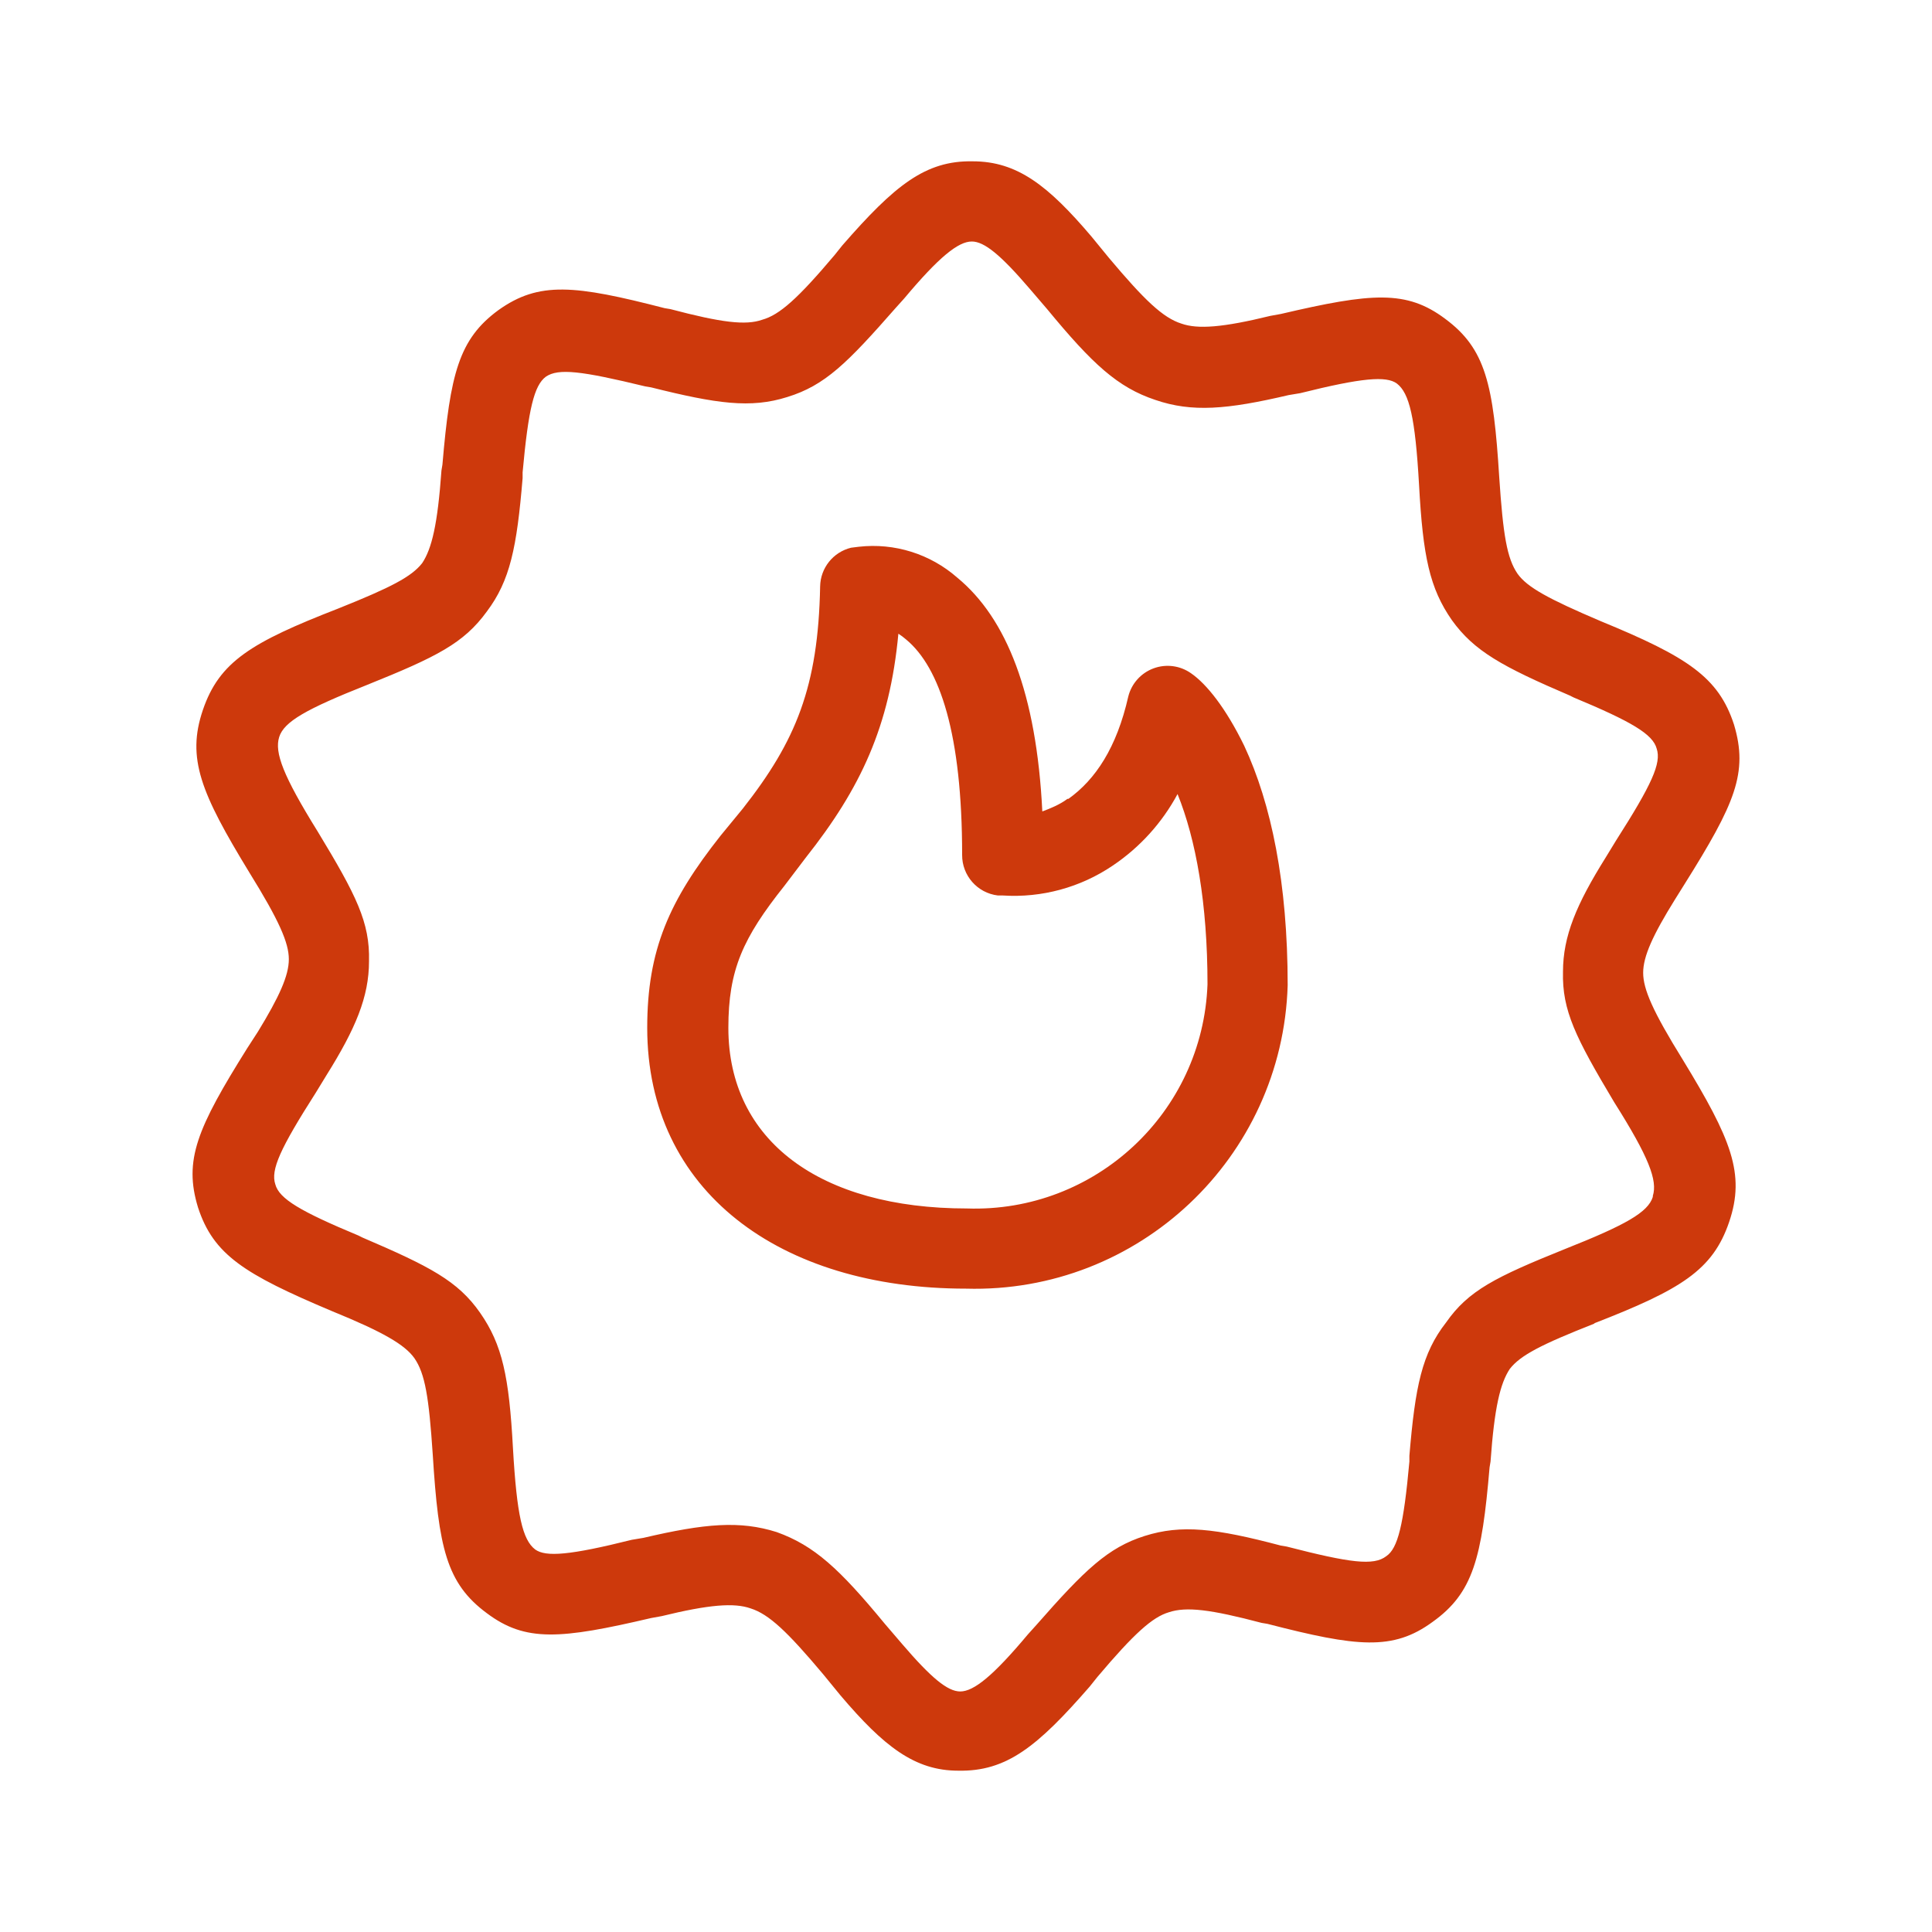
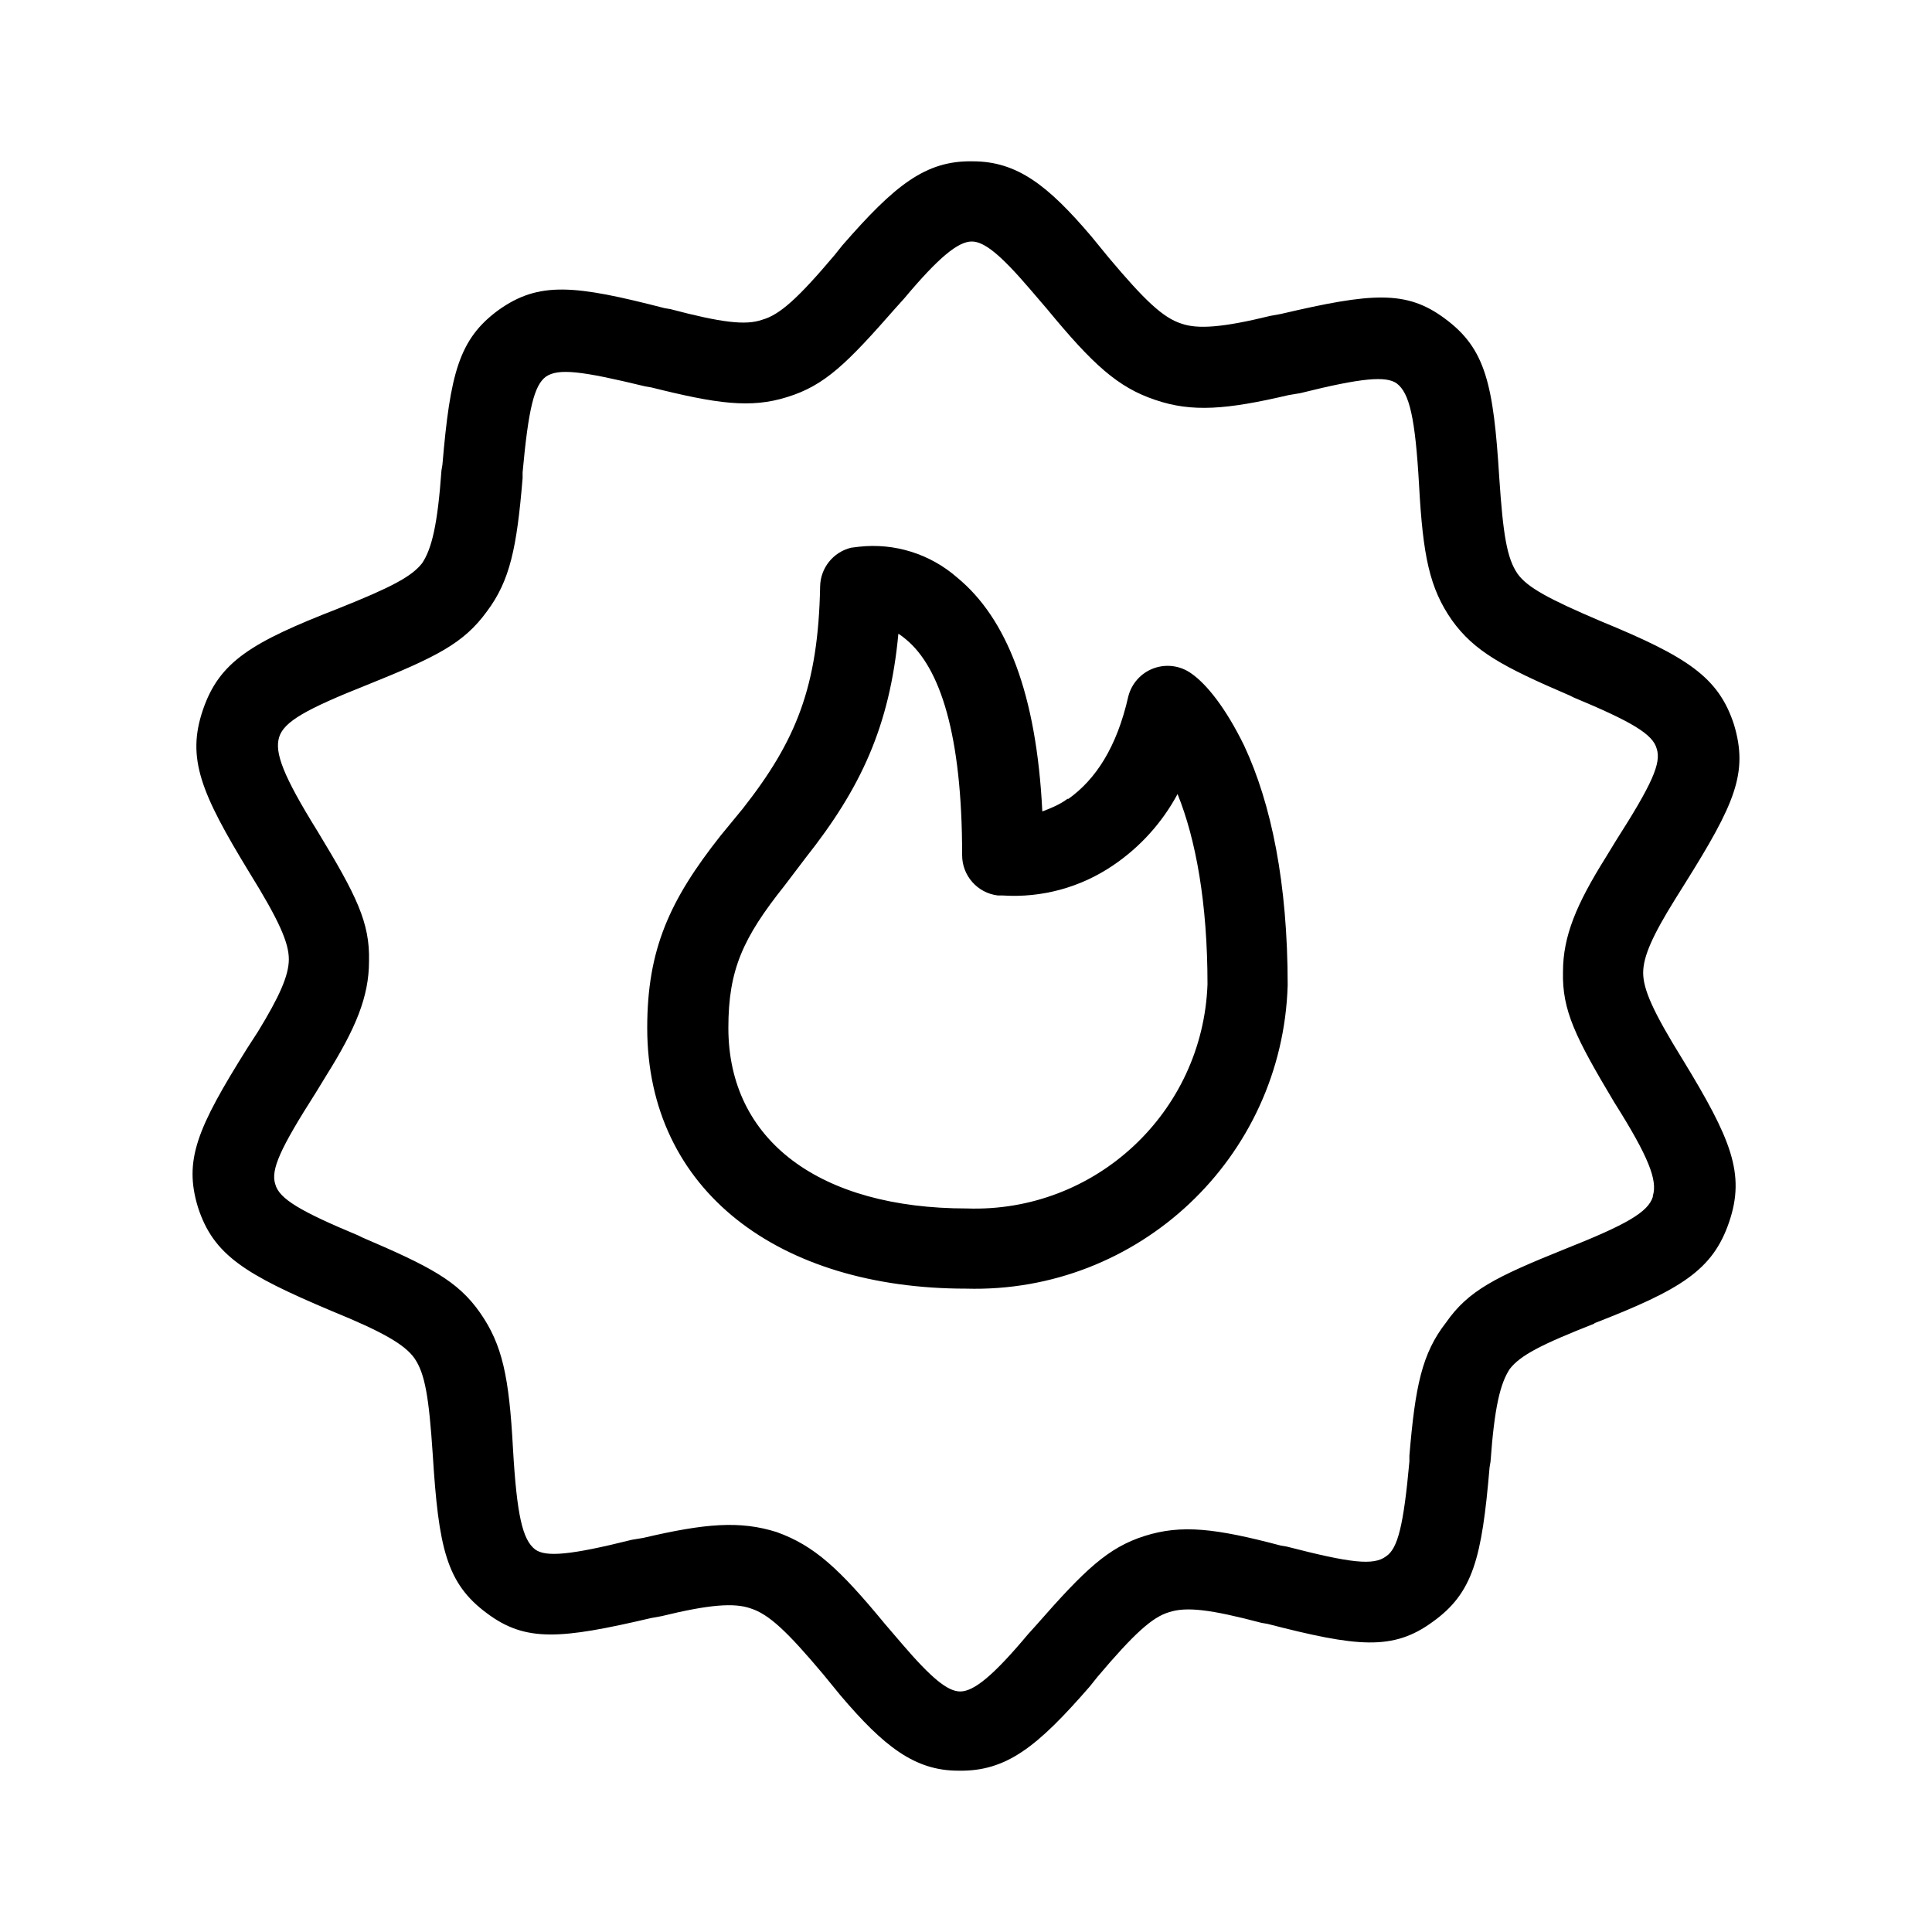
<svg xmlns="http://www.w3.org/2000/svg" viewBox="0 0 20 20">
-   <path fill="#cd390c" d="M12.19 8.22a2.08 2.08 0 0 1-.67.74 1.82 1.82 0 0 1-1.14.31h-.05a.42.42 0 0 1-.37-.42c0-1.25-.23-1.94-.58-2.23a.7.7 0 0 0-.08-.06c-.09.96-.39 1.6-.96 2.32l-.22.29c-.43.54-.58.87-.58 1.47 0 1.17.95 1.87 2.47 1.87a2.41 2.41 0 0 0 2.49-2.32c0-.84-.12-1.5-.31-1.97zm-1.13.05c.28-.2.5-.53.62-1.06a.42.42 0 0 1 .65-.24c.16.11.36.36.55.75.28.6.45 1.42.45 2.48A3.24 3.24 0 0 1 10 13.34c-1.93 0-3.3-1.01-3.3-2.7 0-.81.23-1.32.76-1.99l.23-.28c.55-.7.78-1.26.8-2.3a.42.42 0 0 1 .32-.4l.08-.01a1.32 1.32 0 0 1 1.02.32c.51.42.82 1.2.88 2.42.08-.03.18-.07.26-.13zm6.05 4.11c.05-.16-.04-.4-.4-.97-.4-.67-.54-.95-.53-1.35 0-.37.14-.7.44-1.18l.11-.18c.37-.58.47-.8.42-.95-.04-.15-.26-.28-.86-.53l-.04-.02c-.7-.3-.99-.46-1.22-.78-.23-.33-.3-.66-.34-1.4-.04-.7-.1-.95-.23-1.05-.11-.08-.36-.06-1 .1l-.12.02c-.64.15-1 .18-1.38.05-.39-.13-.65-.37-1.12-.94a20.97 20.97 0 0 0-.18-.21c-.3-.35-.47-.49-.6-.49-.14 0-.34.16-.7.59l-.09.1c-.5.57-.73.8-1.12.92-.38.12-.73.07-1.41-.1L6.68 4c-.66-.16-.9-.19-1.03-.1-.12.09-.18.33-.24.99v.06c-.06.72-.13 1.06-.37 1.38-.24.33-.52.47-1.24.76-.63.25-.86.38-.91.54-.05.16.04.4.4.98.4.66.54.94.53 1.34 0 .37-.14.7-.44 1.18l-.11.18c-.37.58-.47.8-.42.95.04.15.26.28.86.53l.04.02c.7.3.99.45 1.22.78.23.33.3.66.34 1.4.04.7.1.95.23 1.05.11.08.36.06 1-.1l.12-.02c.64-.15 1-.18 1.38-.06.39.14.65.38 1.12.95l.18.21c.3.35.47.49.6.49.14 0 .34-.16.7-.59l.09-.1c.5-.57.74-.8 1.12-.92.38-.12.73-.08 1.41.1l.06.01c.66.17.9.2 1.03.1.12-.08.18-.32.24-.98v-.06c.06-.72.13-1.06.38-1.38.23-.33.51-.47 1.23-.76.63-.25.86-.38.91-.54zm-.6 1.32c-.56.22-.77.33-.88.47-.1.15-.16.4-.2.96l-.01.06c-.08.94-.17 1.3-.59 1.6-.41.3-.78.26-1.71.02l-.06-.01c-.53-.14-.78-.17-.96-.11-.17.05-.36.22-.74.67l-.08.1c-.54.62-.86.88-1.36.87-.45 0-.77-.25-1.22-.78l-.18-.22c-.37-.44-.56-.62-.75-.68-.17-.06-.43-.04-.92.08l-.11.02c-.94.22-1.3.25-1.7-.05-.42-.31-.5-.68-.56-1.64-.04-.6-.08-.84-.19-1-.1-.14-.32-.27-.86-.49-.9-.38-1.22-.58-1.38-1.07-.15-.49-.01-.82.51-1.65l.11-.17c.22-.36.32-.58.32-.75 0-.17-.1-.4-.41-.9-.5-.82-.65-1.18-.48-1.68.17-.5.5-.7 1.4-1.05.55-.22.76-.33.87-.47.1-.15.16-.4.2-.96l.01-.06c.08-.94.17-1.3.58-1.6.42-.3.79-.26 1.72-.02l.06.01c.53.14.78.17.95.11.18-.05.37-.22.75-.67l.08-.1c.54-.62.86-.88 1.35-.87.46 0 .78.25 1.23.78l.18.22c.37.44.56.62.75.68.17.06.43.04.92-.08l.11-.02c.94-.22 1.3-.25 1.7.05.42.31.5.68.56 1.64.04.6.08.84.19 1 .1.14.32.26.86.49.9.37 1.22.58 1.38 1.07.15.5.01.82-.51 1.65l-.1.16c-.23.37-.33.59-.33.76 0 .17.1.4.41.9.5.82.65 1.18.48 1.68-.17.5-.5.7-1.4 1.05z" />
+   <path d="M12.19 8.22a2.08 2.08 0 0 1-.67.74 1.82 1.82 0 0 1-1.14.31h-.05a.42.42 0 0 1-.37-.42c0-1.25-.23-1.94-.58-2.23a.7.7 0 0 0-.08-.06c-.09.96-.39 1.6-.96 2.32l-.22.29c-.43.54-.58.87-.58 1.47 0 1.17.95 1.87 2.47 1.87a2.41 2.41 0 0 0 2.49-2.32c0-.84-.12-1.5-.31-1.97zm-1.13.05c.28-.2.5-.53.62-1.06a.42.42 0 0 1 .65-.24c.16.11.36.36.55.75.28.6.45 1.42.45 2.48A3.24 3.24 0 0 1 10 13.34c-1.93 0-3.3-1.01-3.3-2.7 0-.81.23-1.32.76-1.99l.23-.28c.55-.7.78-1.26.8-2.3a.42.42 0 0 1 .32-.4l.08-.01a1.32 1.32 0 0 1 1.02.32c.51.42.82 1.2.88 2.42.08-.03.18-.07.26-.13zm6.05 4.11c.05-.16-.04-.4-.4-.97-.4-.67-.54-.95-.53-1.35 0-.37.14-.7.44-1.18l.11-.18c.37-.58.47-.8.42-.95-.04-.15-.26-.28-.86-.53l-.04-.02c-.7-.3-.99-.46-1.22-.78-.23-.33-.3-.66-.34-1.4-.04-.7-.1-.95-.23-1.05-.11-.08-.36-.06-1 .1l-.12.02c-.64.15-1 .18-1.38.05-.39-.13-.65-.37-1.12-.94a20.97 20.97 0 0 0-.18-.21c-.3-.35-.47-.49-.6-.49-.14 0-.34.16-.7.59l-.09.1c-.5.57-.73.8-1.12.92-.38.12-.73.07-1.41-.1L6.68 4c-.66-.16-.9-.19-1.03-.1-.12.09-.18.33-.24.99v.06c-.06.72-.13 1.06-.37 1.38-.24.33-.52.47-1.24.76-.63.25-.86.38-.91.54-.05.16.04.4.4.98.4.66.54.94.53 1.34 0 .37-.14.7-.44 1.18l-.11.18c-.37.58-.47.8-.42.95.04.15.26.28.86.53l.04.02c.7.3.99.45 1.22.78.23.33.3.66.34 1.4.04.7.1.95.23 1.05.11.08.36.06 1-.1l.12-.02c.64-.15 1-.18 1.38-.06.39.14.65.38 1.12.95l.18.21c.3.35.47.49.6.49.14 0 .34-.16.7-.59l.09-.1c.5-.57.74-.8 1.12-.92.38-.12.73-.08 1.41.1l.06.01c.66.17.9.2 1.03.1.12-.08.18-.32.24-.98v-.06c.06-.72.13-1.06.38-1.38.23-.33.51-.47 1.23-.76.63-.25.86-.38.91-.54zm-.6 1.32c-.56.22-.77.33-.88.47-.1.15-.16.4-.2.96l-.01.06c-.08.94-.17 1.3-.59 1.6-.41.3-.78.26-1.71.02l-.06-.01c-.53-.14-.78-.17-.96-.11-.17.05-.36.22-.74.67l-.08.1c-.54.62-.86.88-1.36.87-.45 0-.77-.25-1.22-.78l-.18-.22c-.37-.44-.56-.62-.75-.68-.17-.06-.43-.04-.92.08l-.11.02c-.94.22-1.3.25-1.7-.05-.42-.31-.5-.68-.56-1.64-.04-.6-.08-.84-.19-1-.1-.14-.32-.27-.86-.49-.9-.38-1.22-.58-1.38-1.07-.15-.49-.01-.82.51-1.65l.11-.17c.22-.36.32-.58.32-.75 0-.17-.1-.4-.41-.9-.5-.82-.65-1.18-.48-1.68.17-.5.5-.7 1.4-1.05.55-.22.76-.33.87-.47.1-.15.16-.4.2-.96l.01-.06c.08-.94.17-1.3.58-1.6.42-.3.79-.26 1.72-.02l.06.01c.53.14.78.17.95.11.18-.05.37-.22.75-.67l.08-.1c.54-.62.86-.88 1.35-.87.46 0 .78.25 1.23.78l.18.22c.37.44.56.62.75.68.17.06.43.04.92-.08l.11-.02c.94-.22 1.3-.25 1.7.05.42.31.5.68.56 1.64.04.6.08.84.19 1 .1.14.32.26.86.49.9.37 1.22.58 1.38 1.07.15.5.01.82-.51 1.65l-.1.16c-.23.37-.33.59-.33.76 0 .17.1.4.41.9.5.82.65 1.18.48 1.68-.17.5-.5.7-1.4 1.05z" />
</svg>
